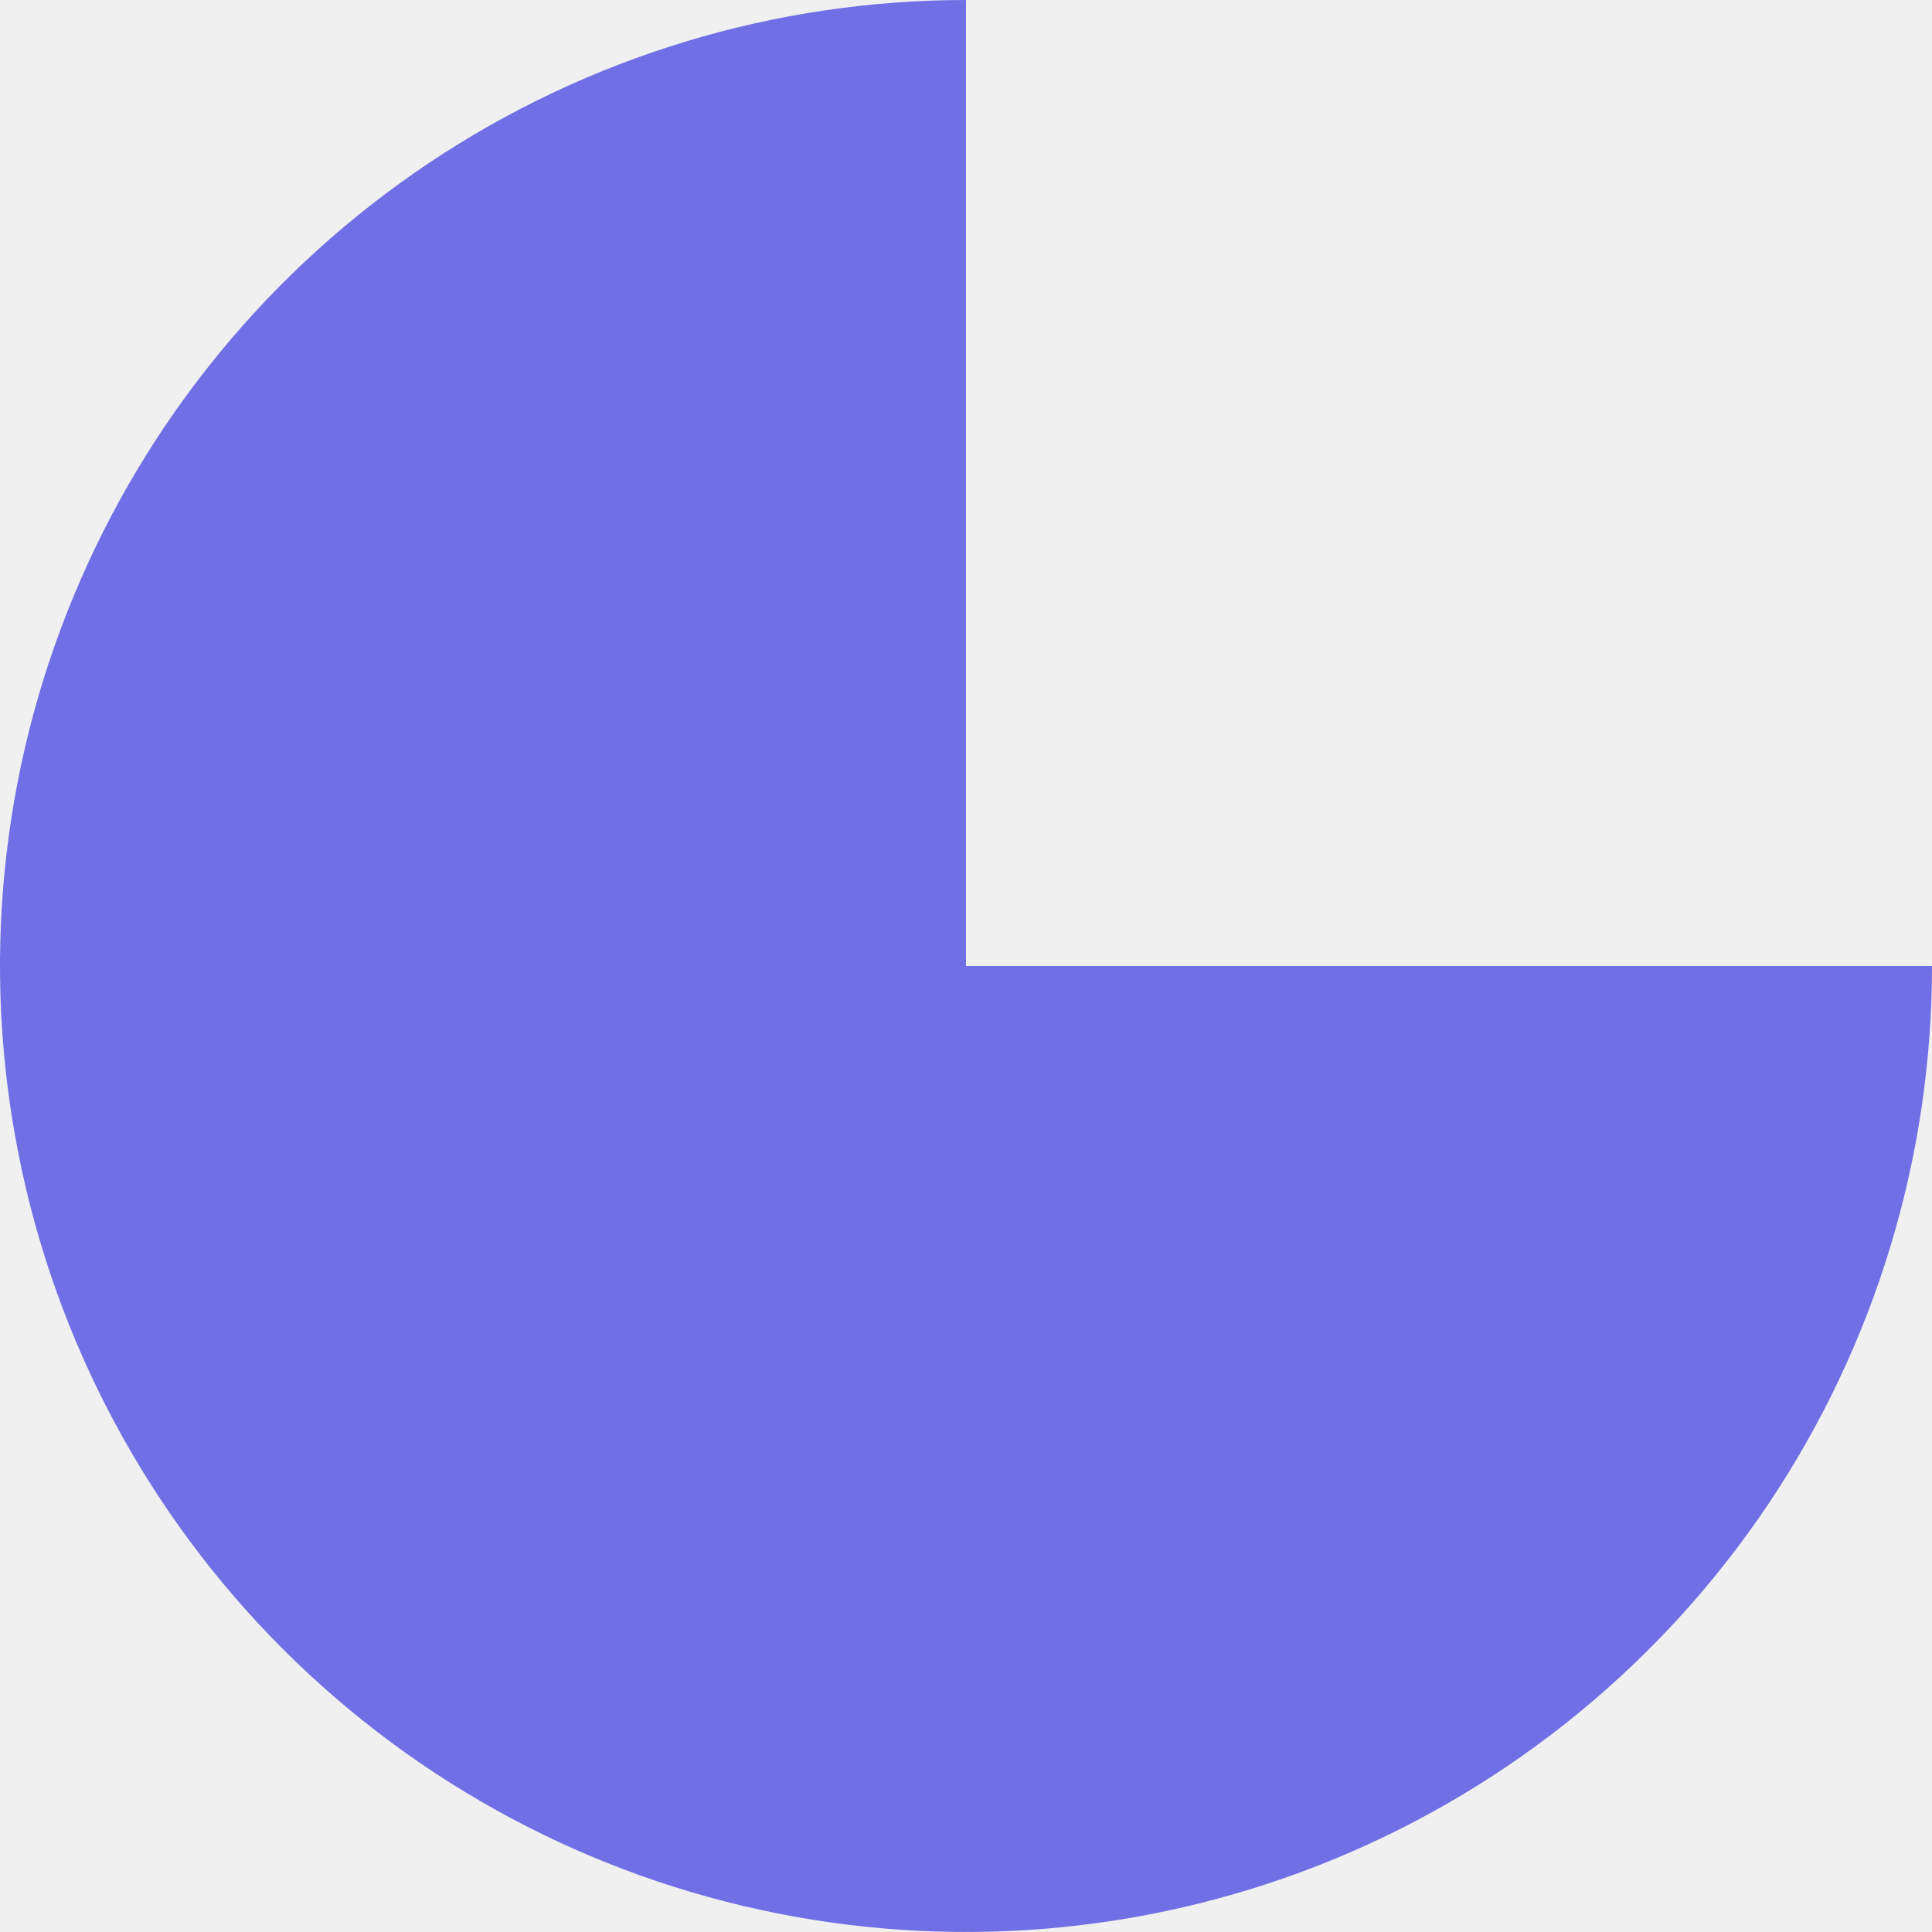
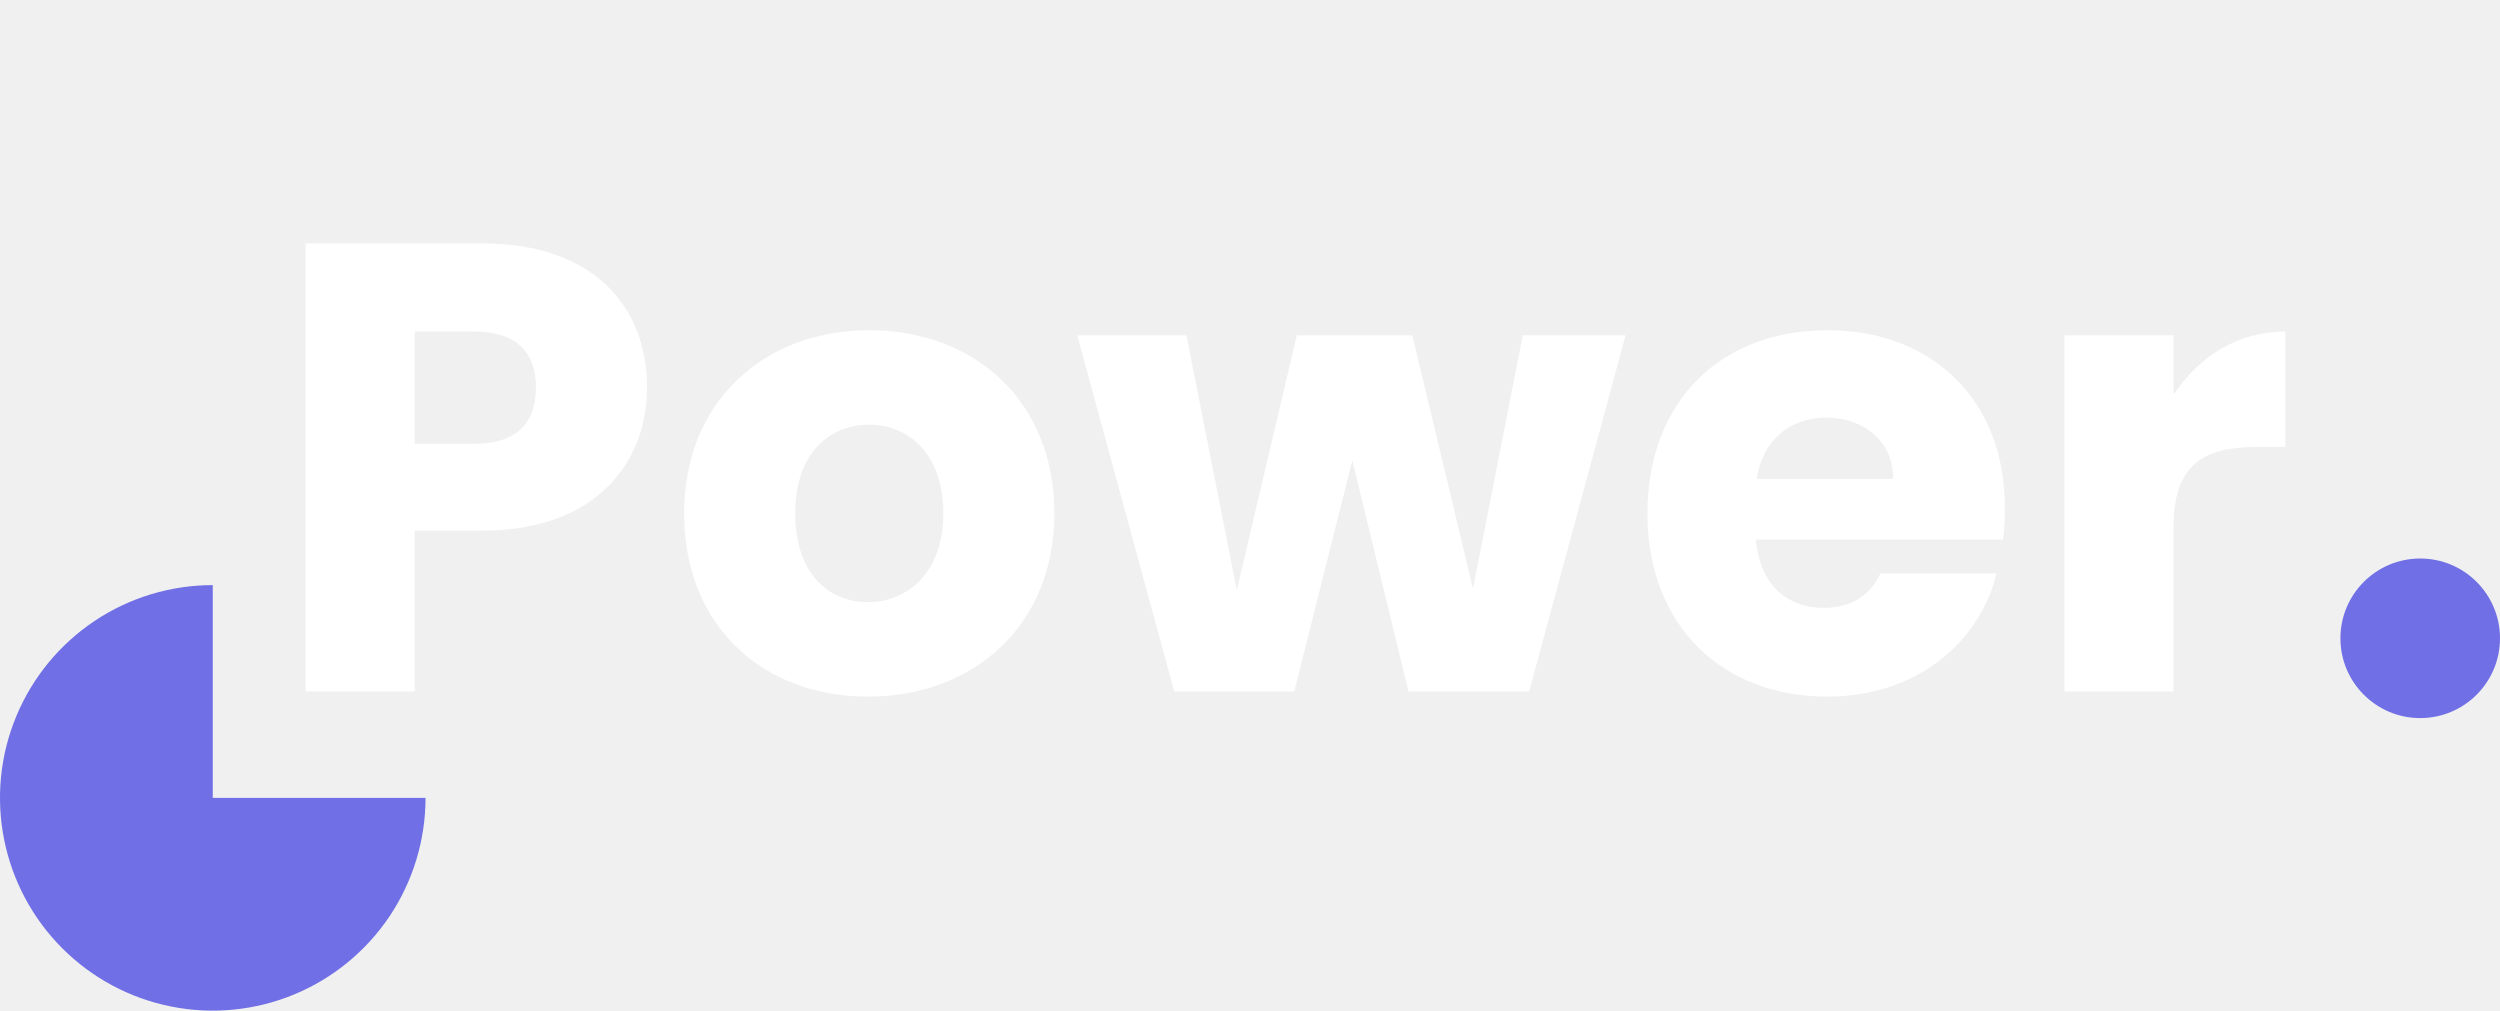
- <svg xmlns="http://www.w3.org/2000/svg" width="16" height="16" viewBox="0 0 16 16" fill="none">
-   <path d="M16 8C16 9.582 15.531 11.129 14.652 12.445C13.773 13.76 12.523 14.786 11.062 15.391C9.6 15.996 7.991 16.155 6.439 15.846C4.887 15.538 3.462 14.776 2.343 13.657C1.224 12.538 0.462 11.113 0.154 9.561C-0.155 8.009 0.003 6.4 0.609 4.939C1.214 3.477 2.24 2.227 3.555 1.348C4.871 0.469 6.418 -1.88681e-08 8 0V8H16Z" fill="#706FE5" />
+ <svg xmlns="http://www.w3.org/2000/svg" width="94" height="38" viewBox="0 0 94 38" fill="none">
+   <path d="M15.592 16.688V12.464H17.824C19.456 12.464 20.152 13.28 20.152 14.576C20.152 15.872 19.456 16.688 17.824 16.688H15.592ZM24.328 14.576C24.328 11.48 22.264 9.152 18.136 9.152H11.488V26H15.592V19.952H18.136C22.432 19.952 24.328 17.36 24.328 14.576ZM39.644 19.304C39.644 15.056 36.62 12.416 32.684 12.416C28.772 12.416 25.724 15.056 25.724 19.304C25.724 23.552 28.7 26.192 32.636 26.192C36.572 26.192 39.644 23.552 39.644 19.304ZM29.9 19.304C29.9 17.024 31.196 15.968 32.684 15.968C34.124 15.968 35.468 17.024 35.468 19.304C35.468 21.56 34.1 22.64 32.636 22.64C31.148 22.64 29.9 21.56 29.9 19.304ZM44.152 26H48.664L50.848 17.312L52.96 26H57.496L61.12 12.608H57.256L55.384 22.136L53.104 12.608H48.76L46.504 22.184L44.608 12.608H40.504L44.152 26ZM68.664 15.704C70.032 15.704 71.184 16.544 71.184 18.008H66.048C66.288 16.52 67.32 15.704 68.664 15.704ZM75.072 21.56H70.704C70.368 22.28 69.72 22.856 68.568 22.856C67.248 22.856 66.168 22.04 66.024 20.288H75.312C75.36 19.88 75.384 19.472 75.384 19.088C75.384 15.008 72.624 12.416 68.712 12.416C64.728 12.416 61.944 15.056 61.944 19.304C61.944 23.552 64.776 26.192 68.712 26.192C72.048 26.192 74.424 24.176 75.072 21.56ZM81.728 19.784C81.728 17.48 82.856 16.808 84.8 16.808H85.928V12.464C84.128 12.464 82.664 13.424 81.728 14.84V12.608H77.624V26H81.728V19.784Z" fill="white" />
+   <circle cx="91" cy="24" r="3" fill="#706FE5" />
+   <path d="M16 30C16 31.582 15.531 33.129 14.652 34.445C13.773 35.76 12.523 36.785 11.062 37.391C9.6 37.996 7.991 38.155 6.439 37.846C4.887 37.538 3.462 36.776 2.343 35.657C1.224 34.538 0.462 33.113 0.154 31.561C-0.155 30.009 0.003 28.4 0.609 26.939C1.214 25.477 2.24 24.227 3.555 23.348C4.871 22.469 6.418 22 8 22V30H16Z" fill="#706FE5" />
</svg>
